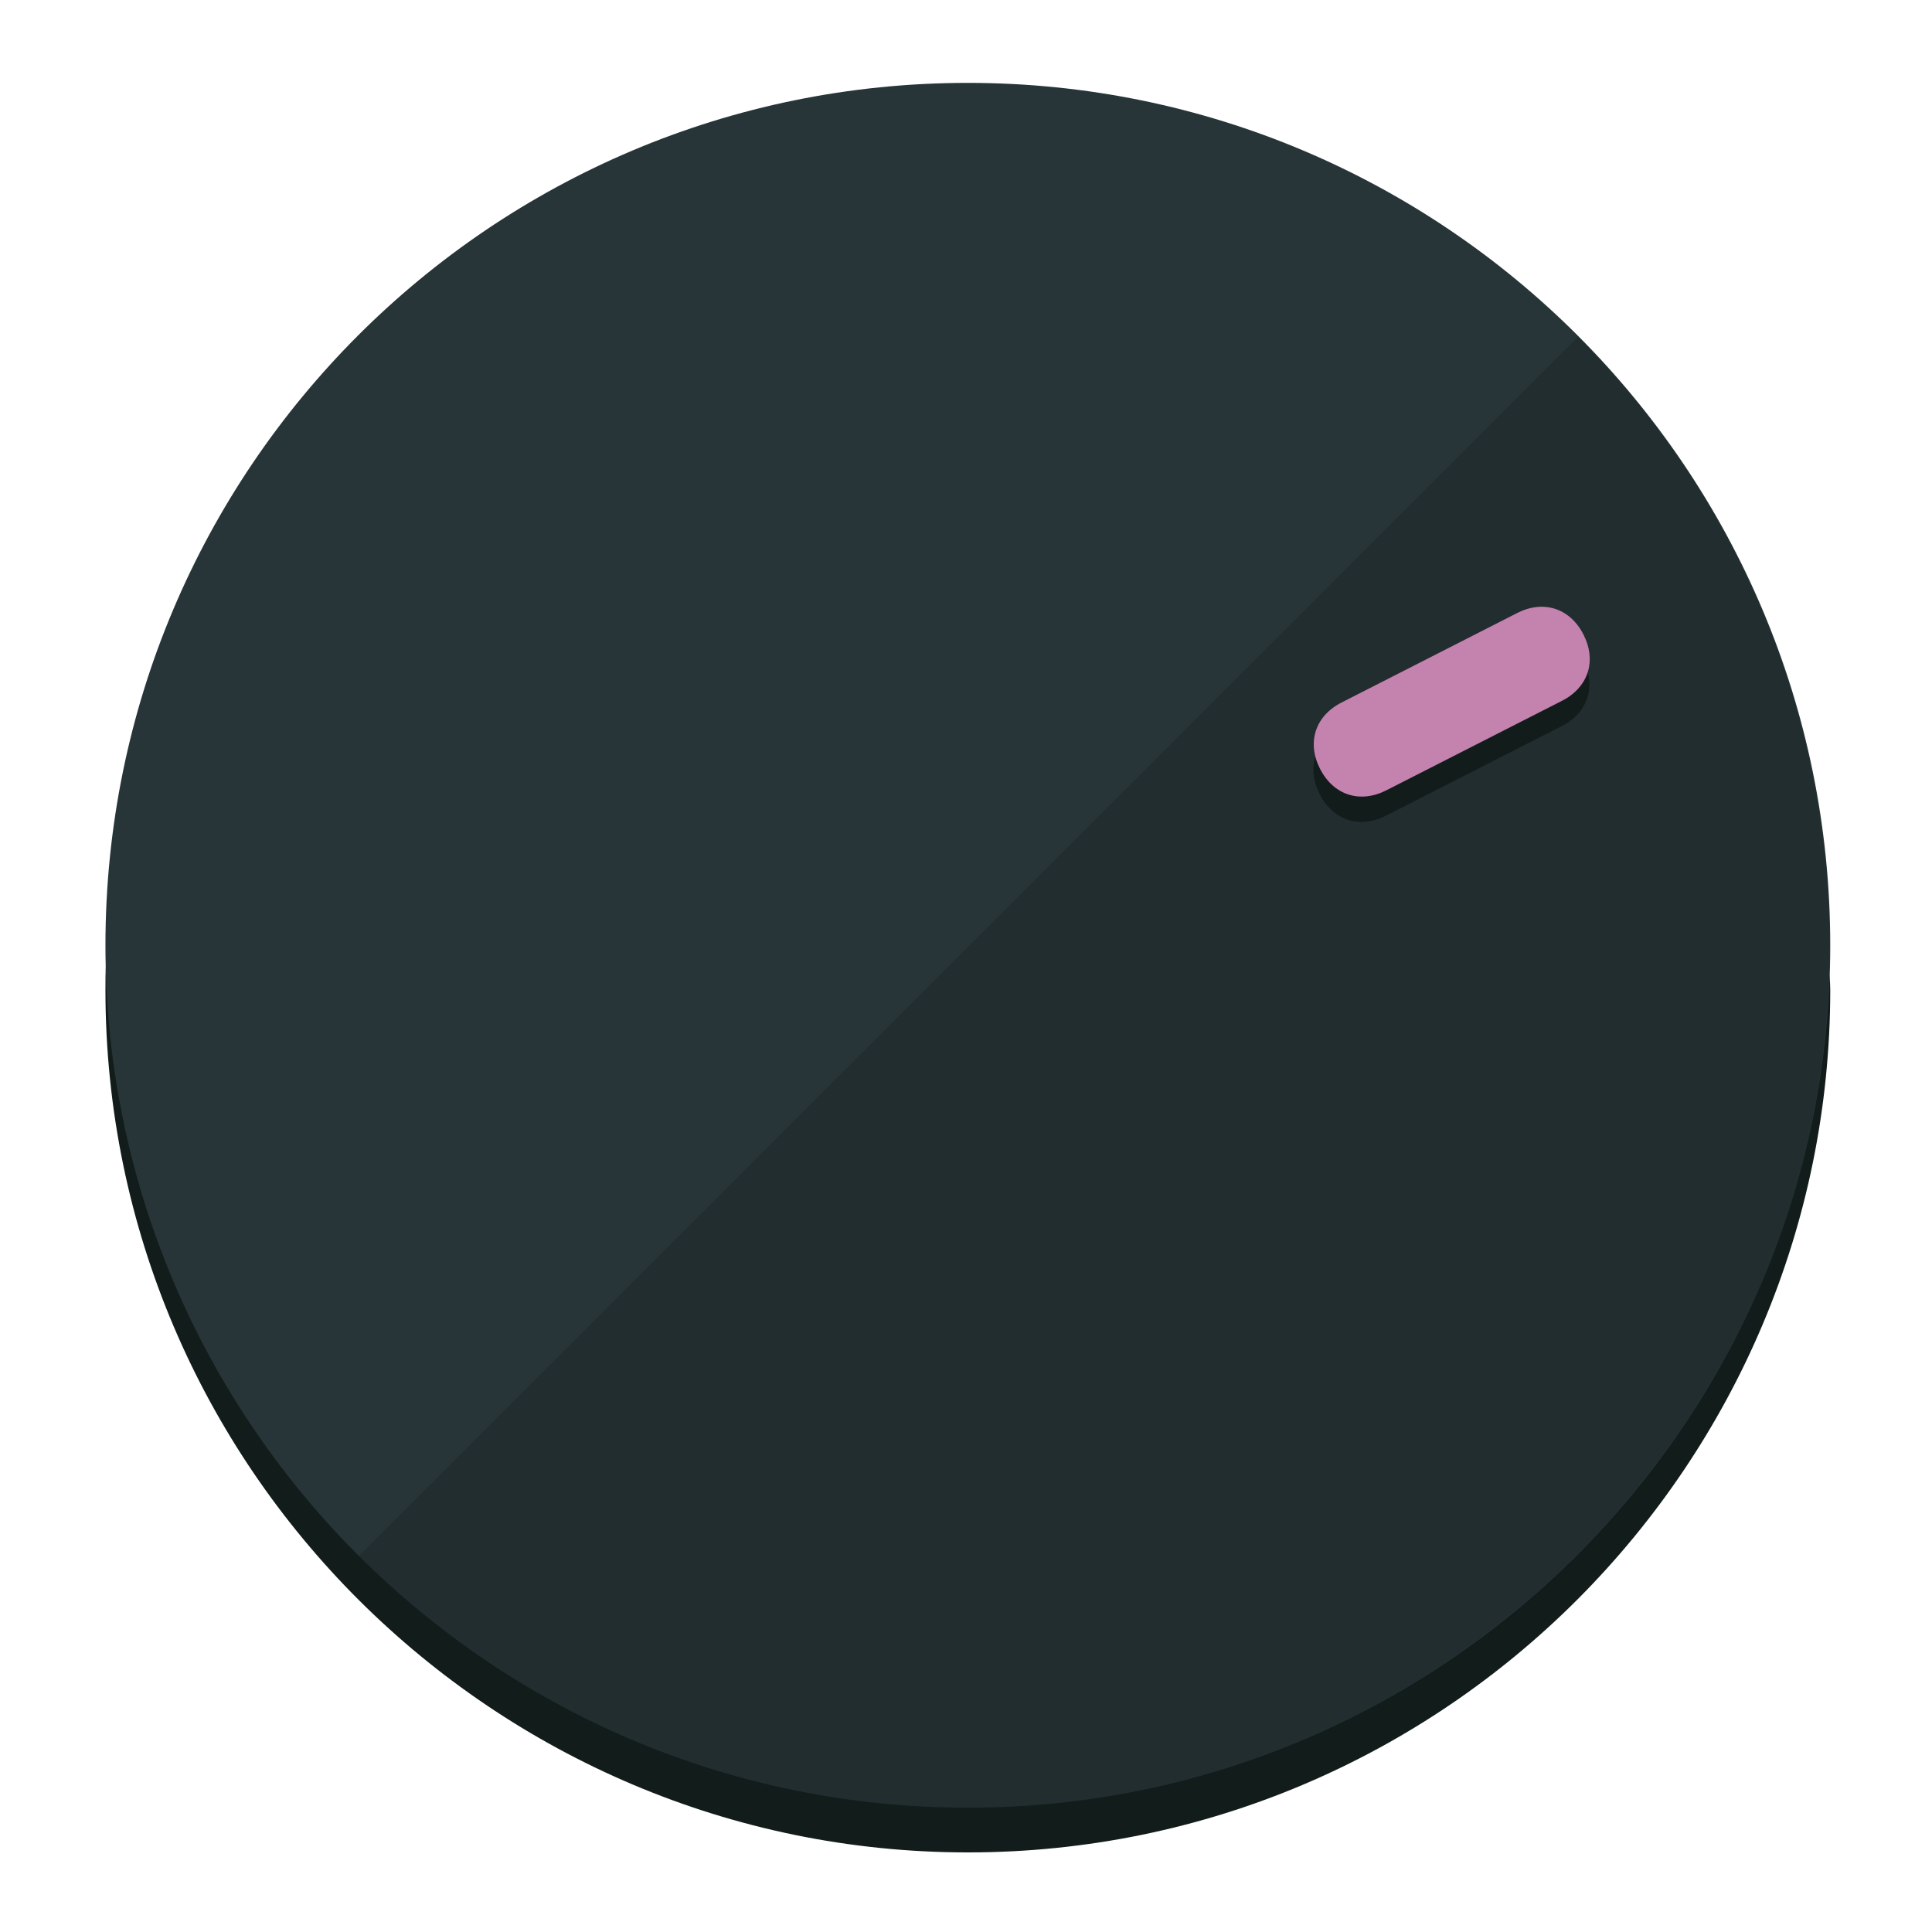
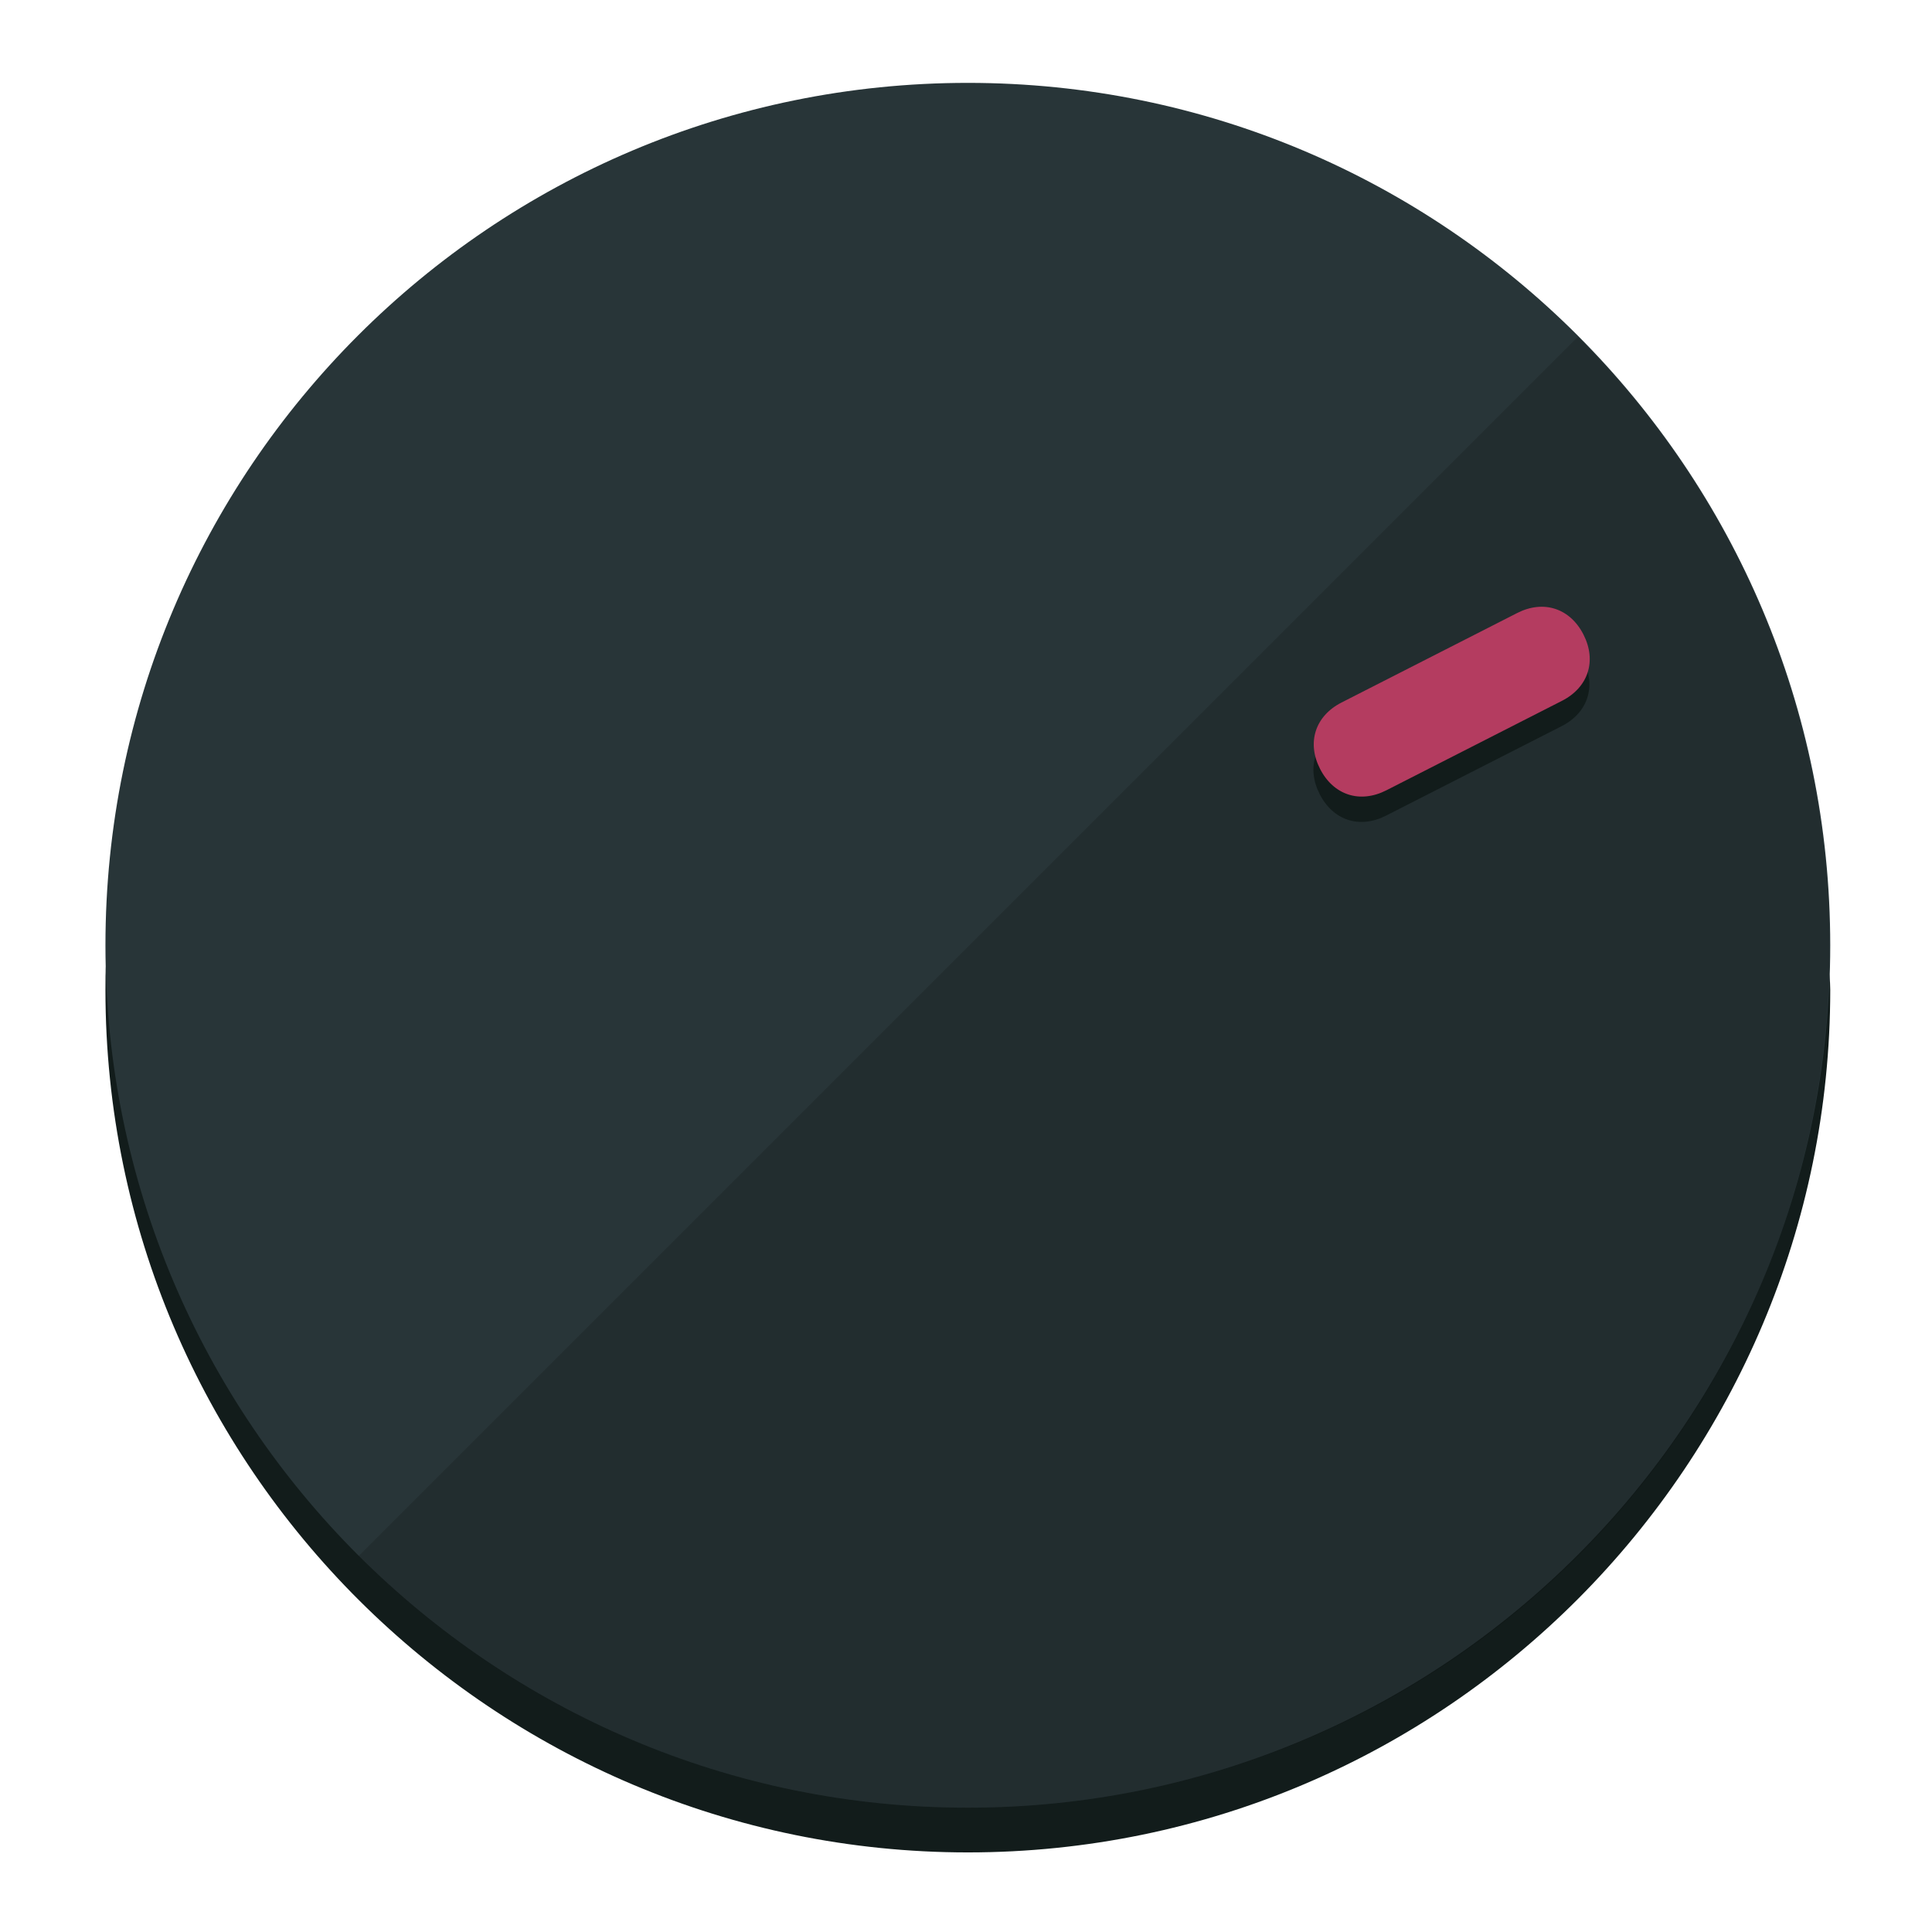
<svg xmlns="http://www.w3.org/2000/svg" height="120px" width="120px" version="1.1" id="Layer_1" viewBox="0 0 496.8 496.8" xml:space="preserve">
  <defs id="defs23" />
  <g id="g3158">
    <path style="display:inline;fill:#121c1b;fill-opacity:1;stroke-width:1.584" d="m 248.875,445.92 c 116.582,0 212.89,-91.238 220.493,-205.286 0,5.069 1.267,8.87 1.267,13.939 0,121.651 -98.842,221.76 -221.76,221.76 -121.651,0 -221.76,-98.842 -221.76,-221.76 0,-5.069 0,-8.87 1.267,-13.939 7.603,114.048 103.91,205.286 220.493,205.286 z" id="path8" />
    <circle style="display:inline;fill:#283538;fill-opacity:1;stroke-width:1.584" cx="248.875" cy="243.071" r="221.76" id="circle12" />
    <path style="display:inline;fill:#000000;fill-opacity:0.154;stroke-width:1.587" d="m 405.744,86.606 c 86.308,86.308 86.308,227.193 0,313.5 -86.308,86.308 -227.193,86.308 -313.5,0" id="path14" />
  </g>
  <g id="g3198">
    <circle style="display:none;fill:#000000;fill-opacity:0;stroke-width:1.584" cx="329.835" cy="-110.802" r="221.76" id="circle12-3" transform="rotate(63)" />
    <path style="display:inline;fill:#121c1b;fill-opacity:1;stroke-width:1.584" d="m 356.39,209.744 c -6.774,3.452 -13.592,1.237 -17.044,-5.538 v 0 c -3.452,-6.774 -1.237,-13.592 5.538,-17.044 l 45.163,-23.012 c 6.775,-3.452 13.592,-1.237 17.044,5.538 v 0 c 3.452,6.774 1.237,13.592 -5.538,17.044 z" id="path3789" />
-     <path style="display:inline;fill:#C482AF;stroke-width:1.584" d="m 356.478,203.228 c -6.774,3.452 -13.592,1.237 -17.044,-5.538 v 0 c -3.452,-6.774 -1.237,-13.592 5.538,-17.044 l 45.163,-23.012 c 6.774,-3.452 13.592,-1.237 17.044,5.538 v 0 c 3.452,6.775 1.237,13.592 -5.538,17.044 z" id="path915" />
+     <path style="display:inline;fill:#B43C60;stroke-width:1.584" d="m 356.478,203.228 c -6.774,3.452 -13.592,1.237 -17.044,-5.538 v 0 c -3.452,-6.774 -1.237,-13.592 5.538,-17.044 l 45.163,-23.012 c 6.774,-3.452 13.592,-1.237 17.044,5.538 v 0 c 3.452,6.775 1.237,13.592 -5.538,17.044 z" id="path915" />
  </g>
</svg>
